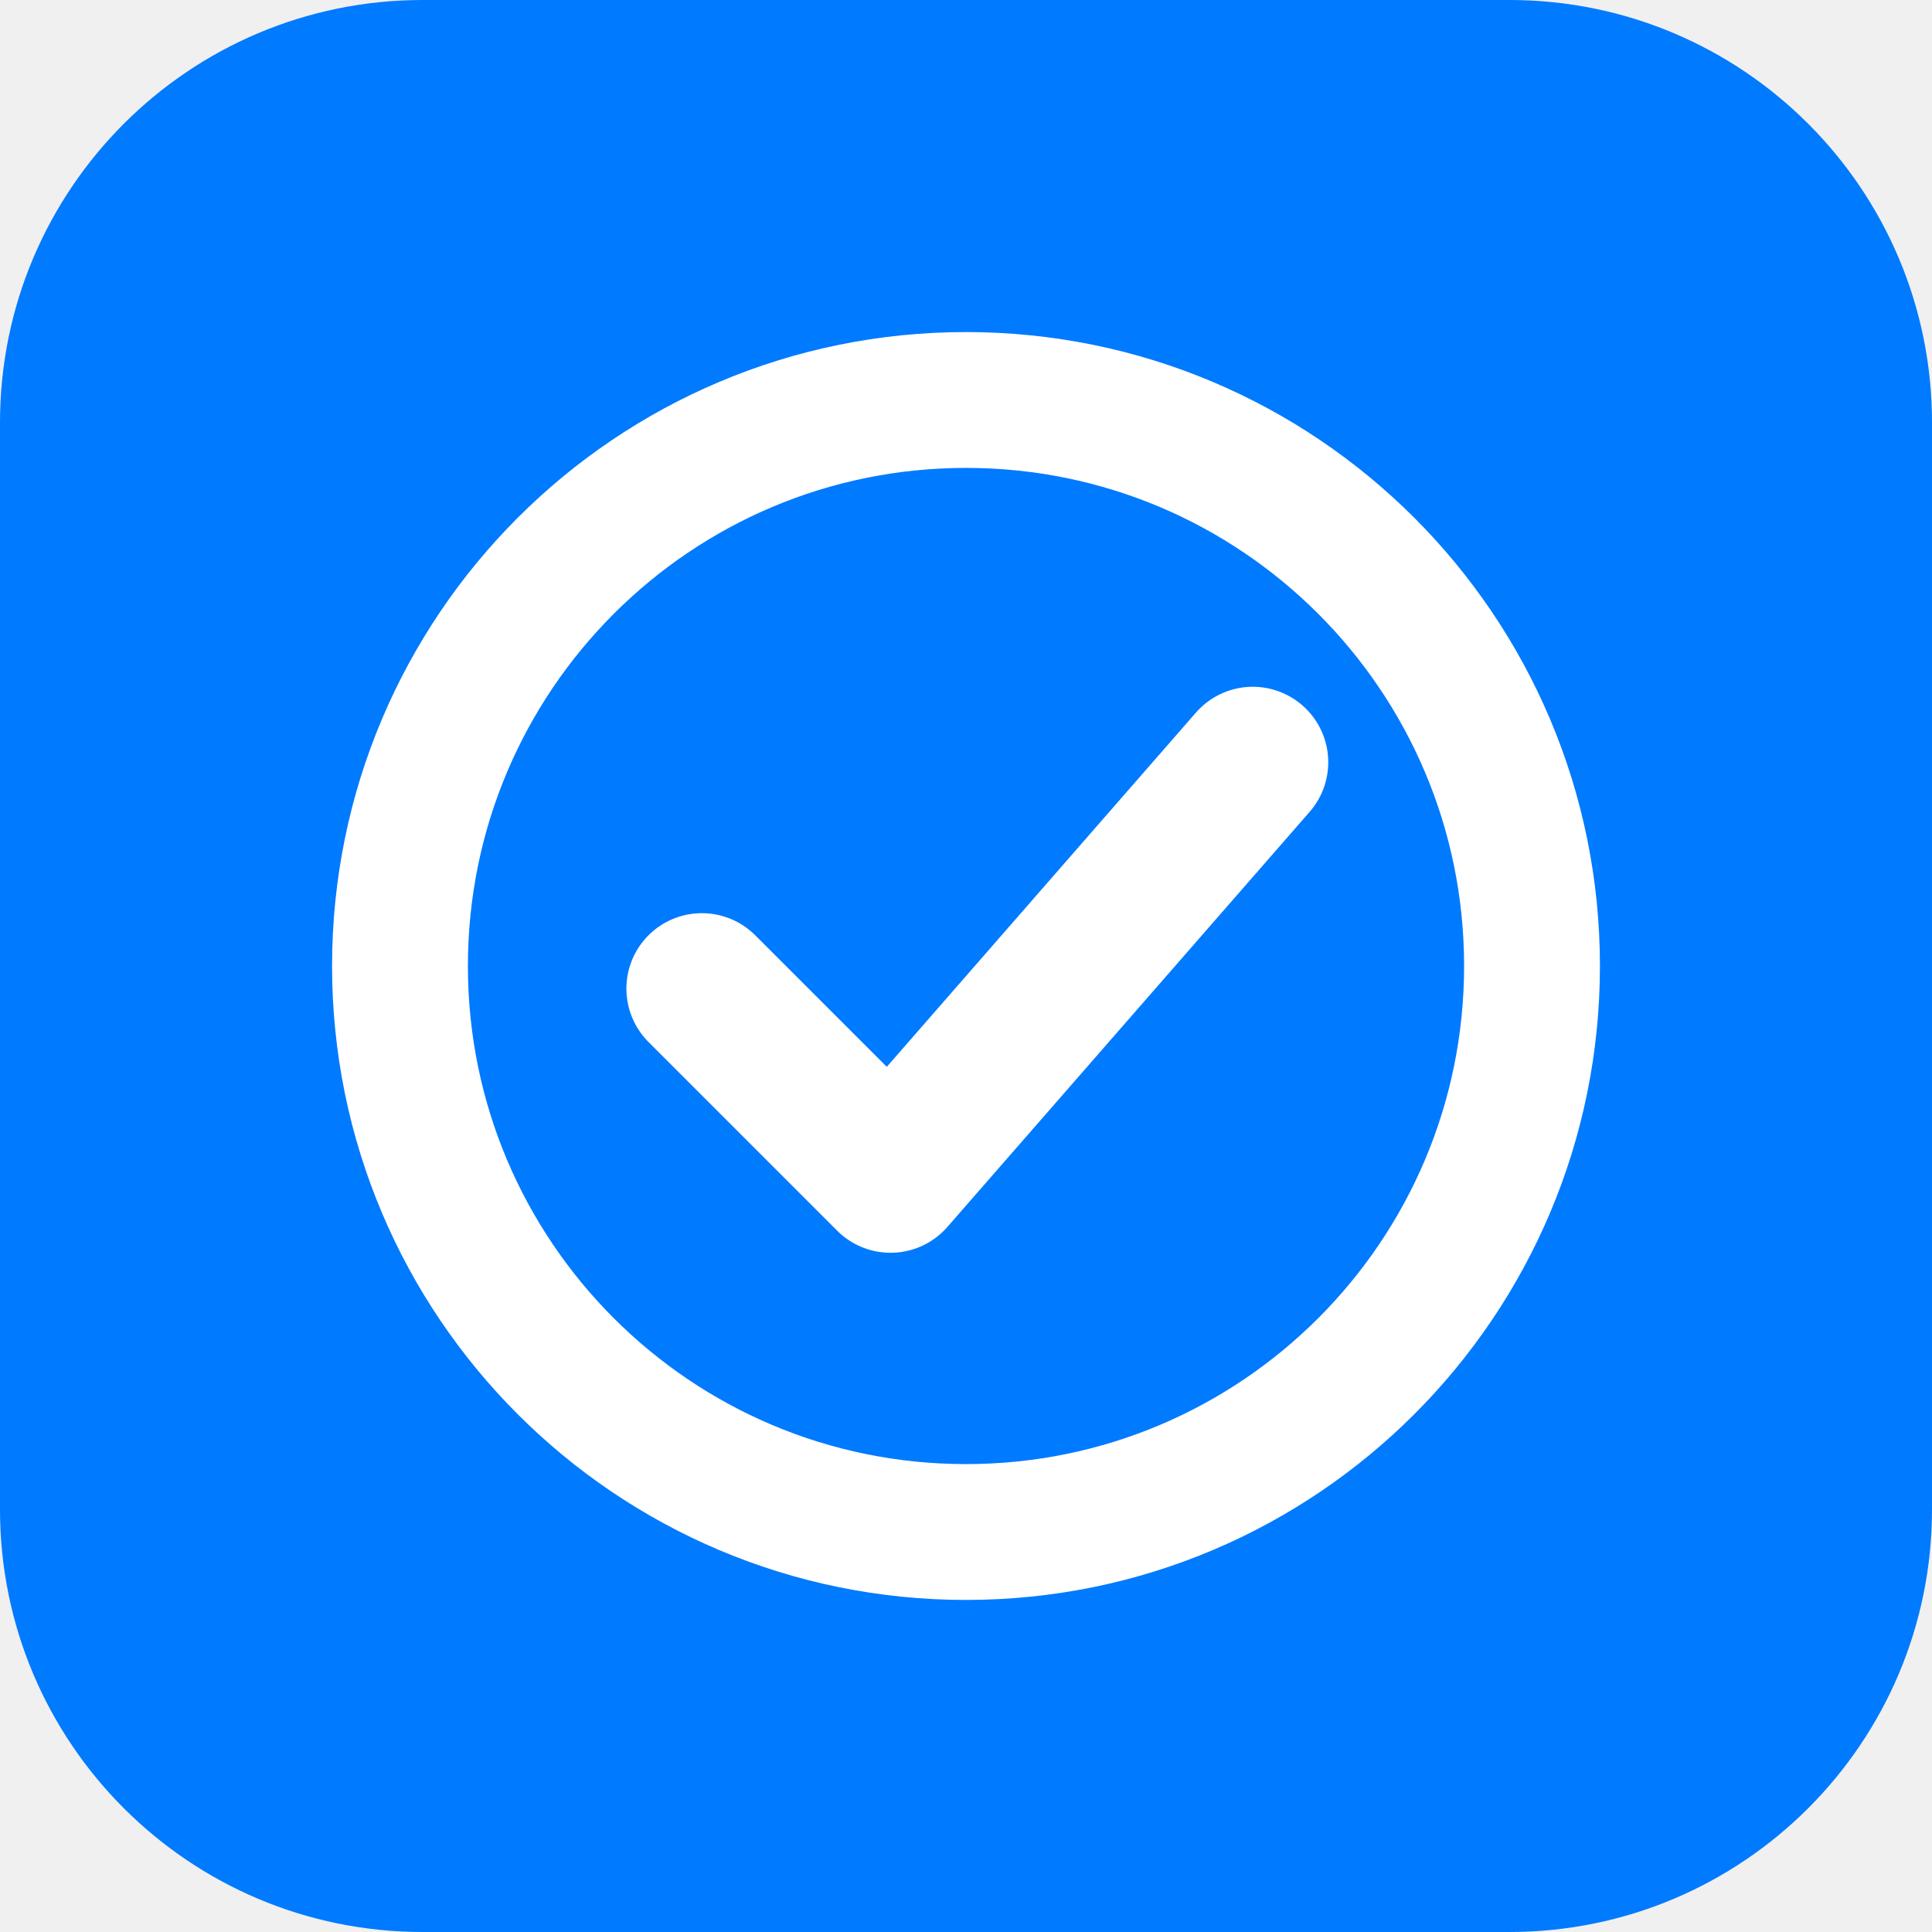
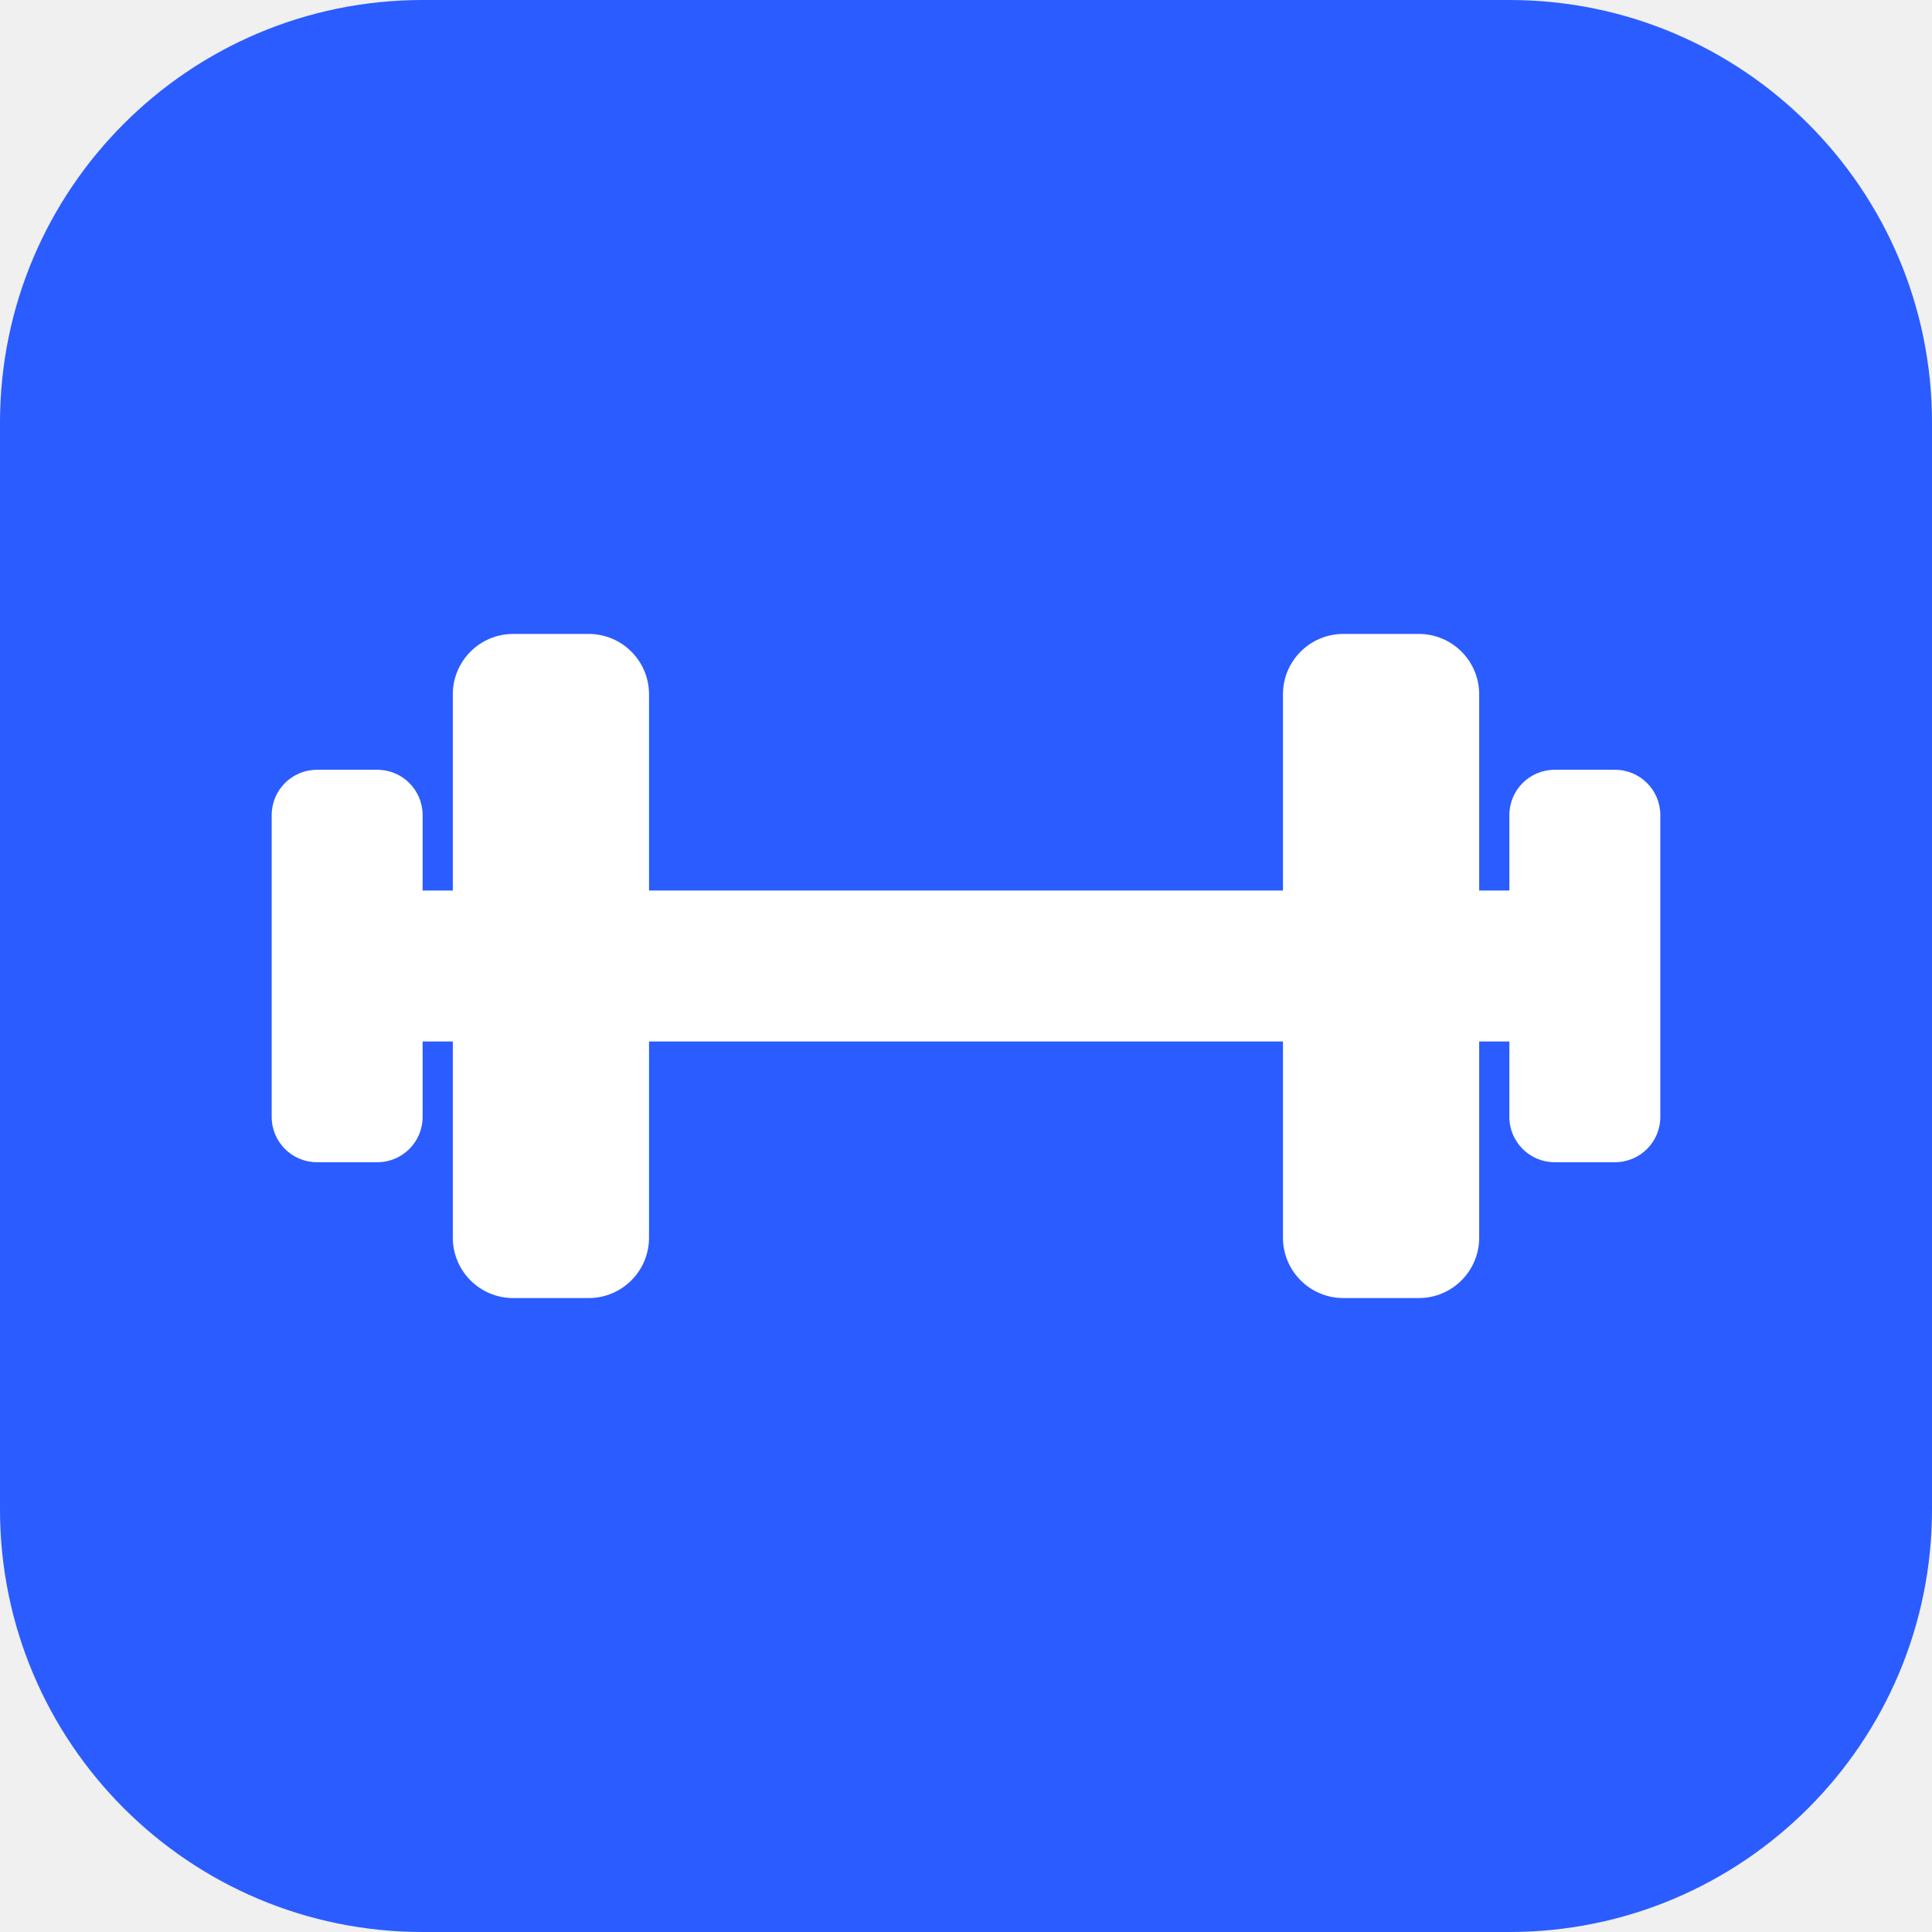
<svg xmlns="http://www.w3.org/2000/svg" viewBox="0 0 512 512">
-   <rect width="512" height="512" rx="112" fill="#007aff" />
-   <circle cx="256" cy="256" r="150" fill="none" stroke="#fff" stroke-width="36" />
-   <path d="M186 262l50 50 96-110" fill="none" stroke="#fff" stroke-width="40" stroke-linecap="round" stroke-linejoin="round" />
+   <rect width="512" height="512" rx="112" fill="#2b5cff" />
+   <g fill="#fff">
+     <rect x="96" y="236" width="320" height="40" rx="12" />
+     <rect x="120" y="168" width="52" height="176" rx="16" />
+     <rect x="340" y="168" width="52" height="176" rx="16" />
+     <rect x="72" y="204" width="40" height="104" rx="12" />
+     <rect x="400" y="204" width="40" height="104" rx="12" />
+   </g>
</svg>
